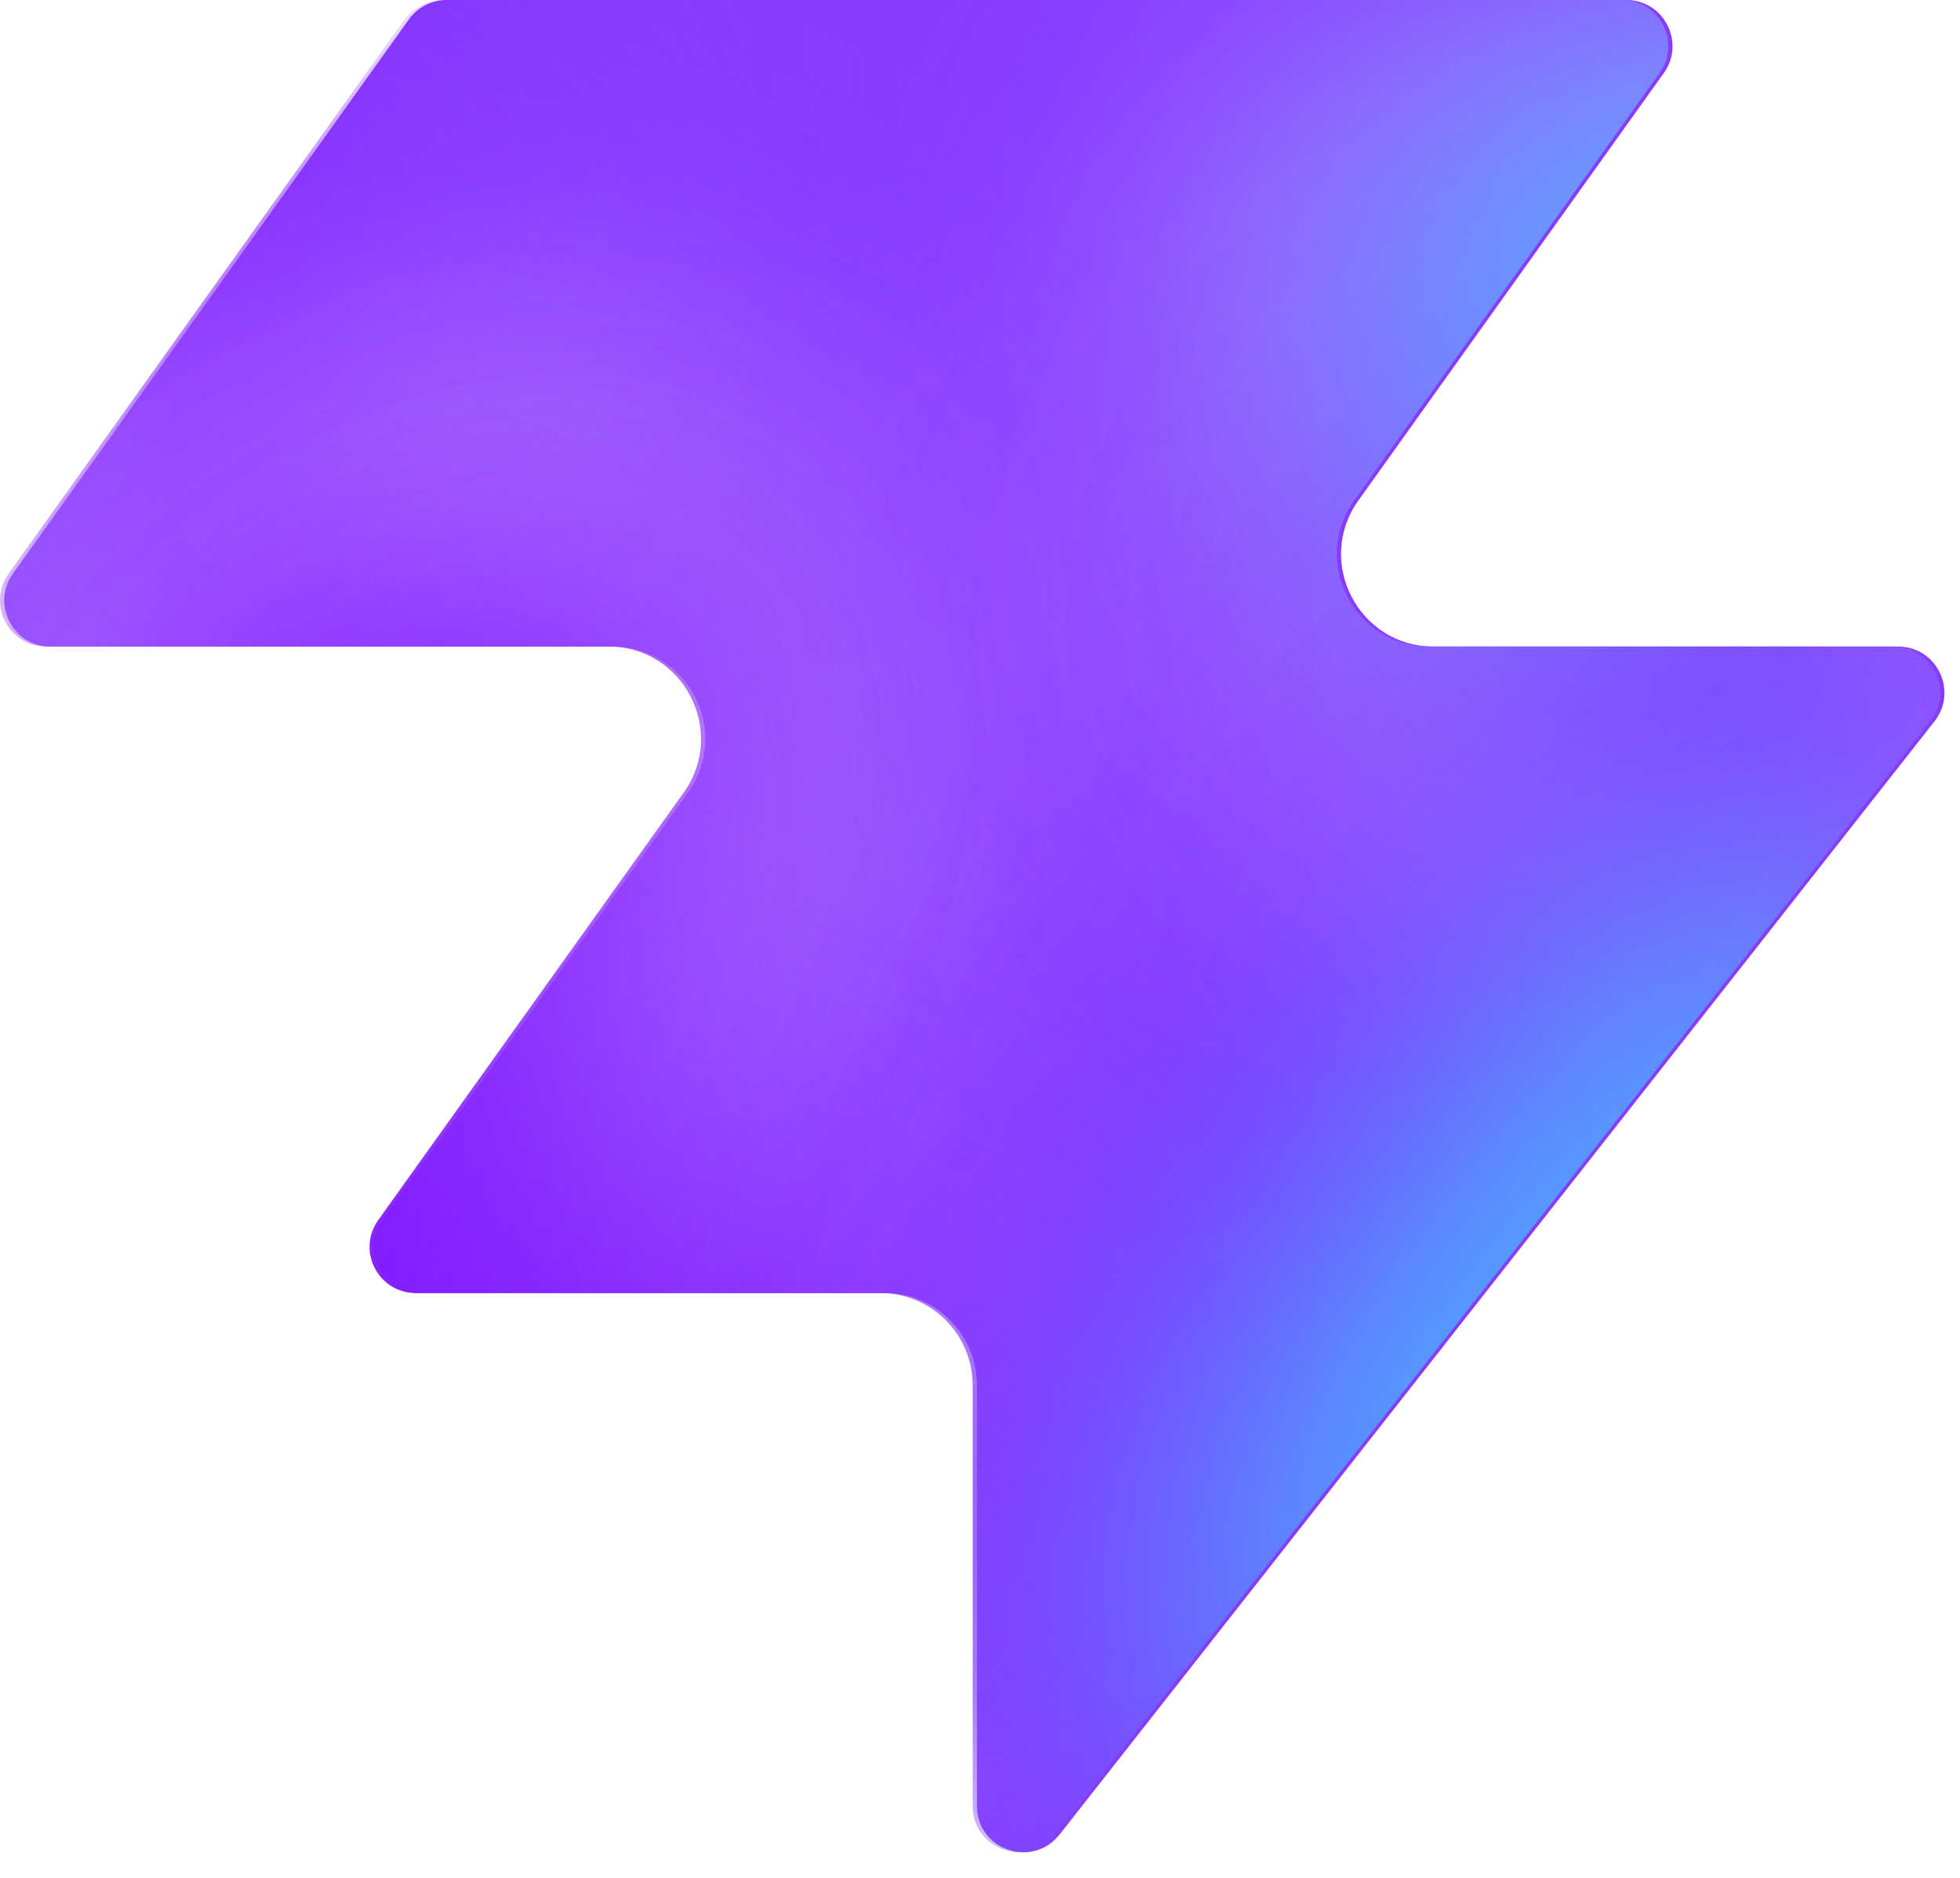
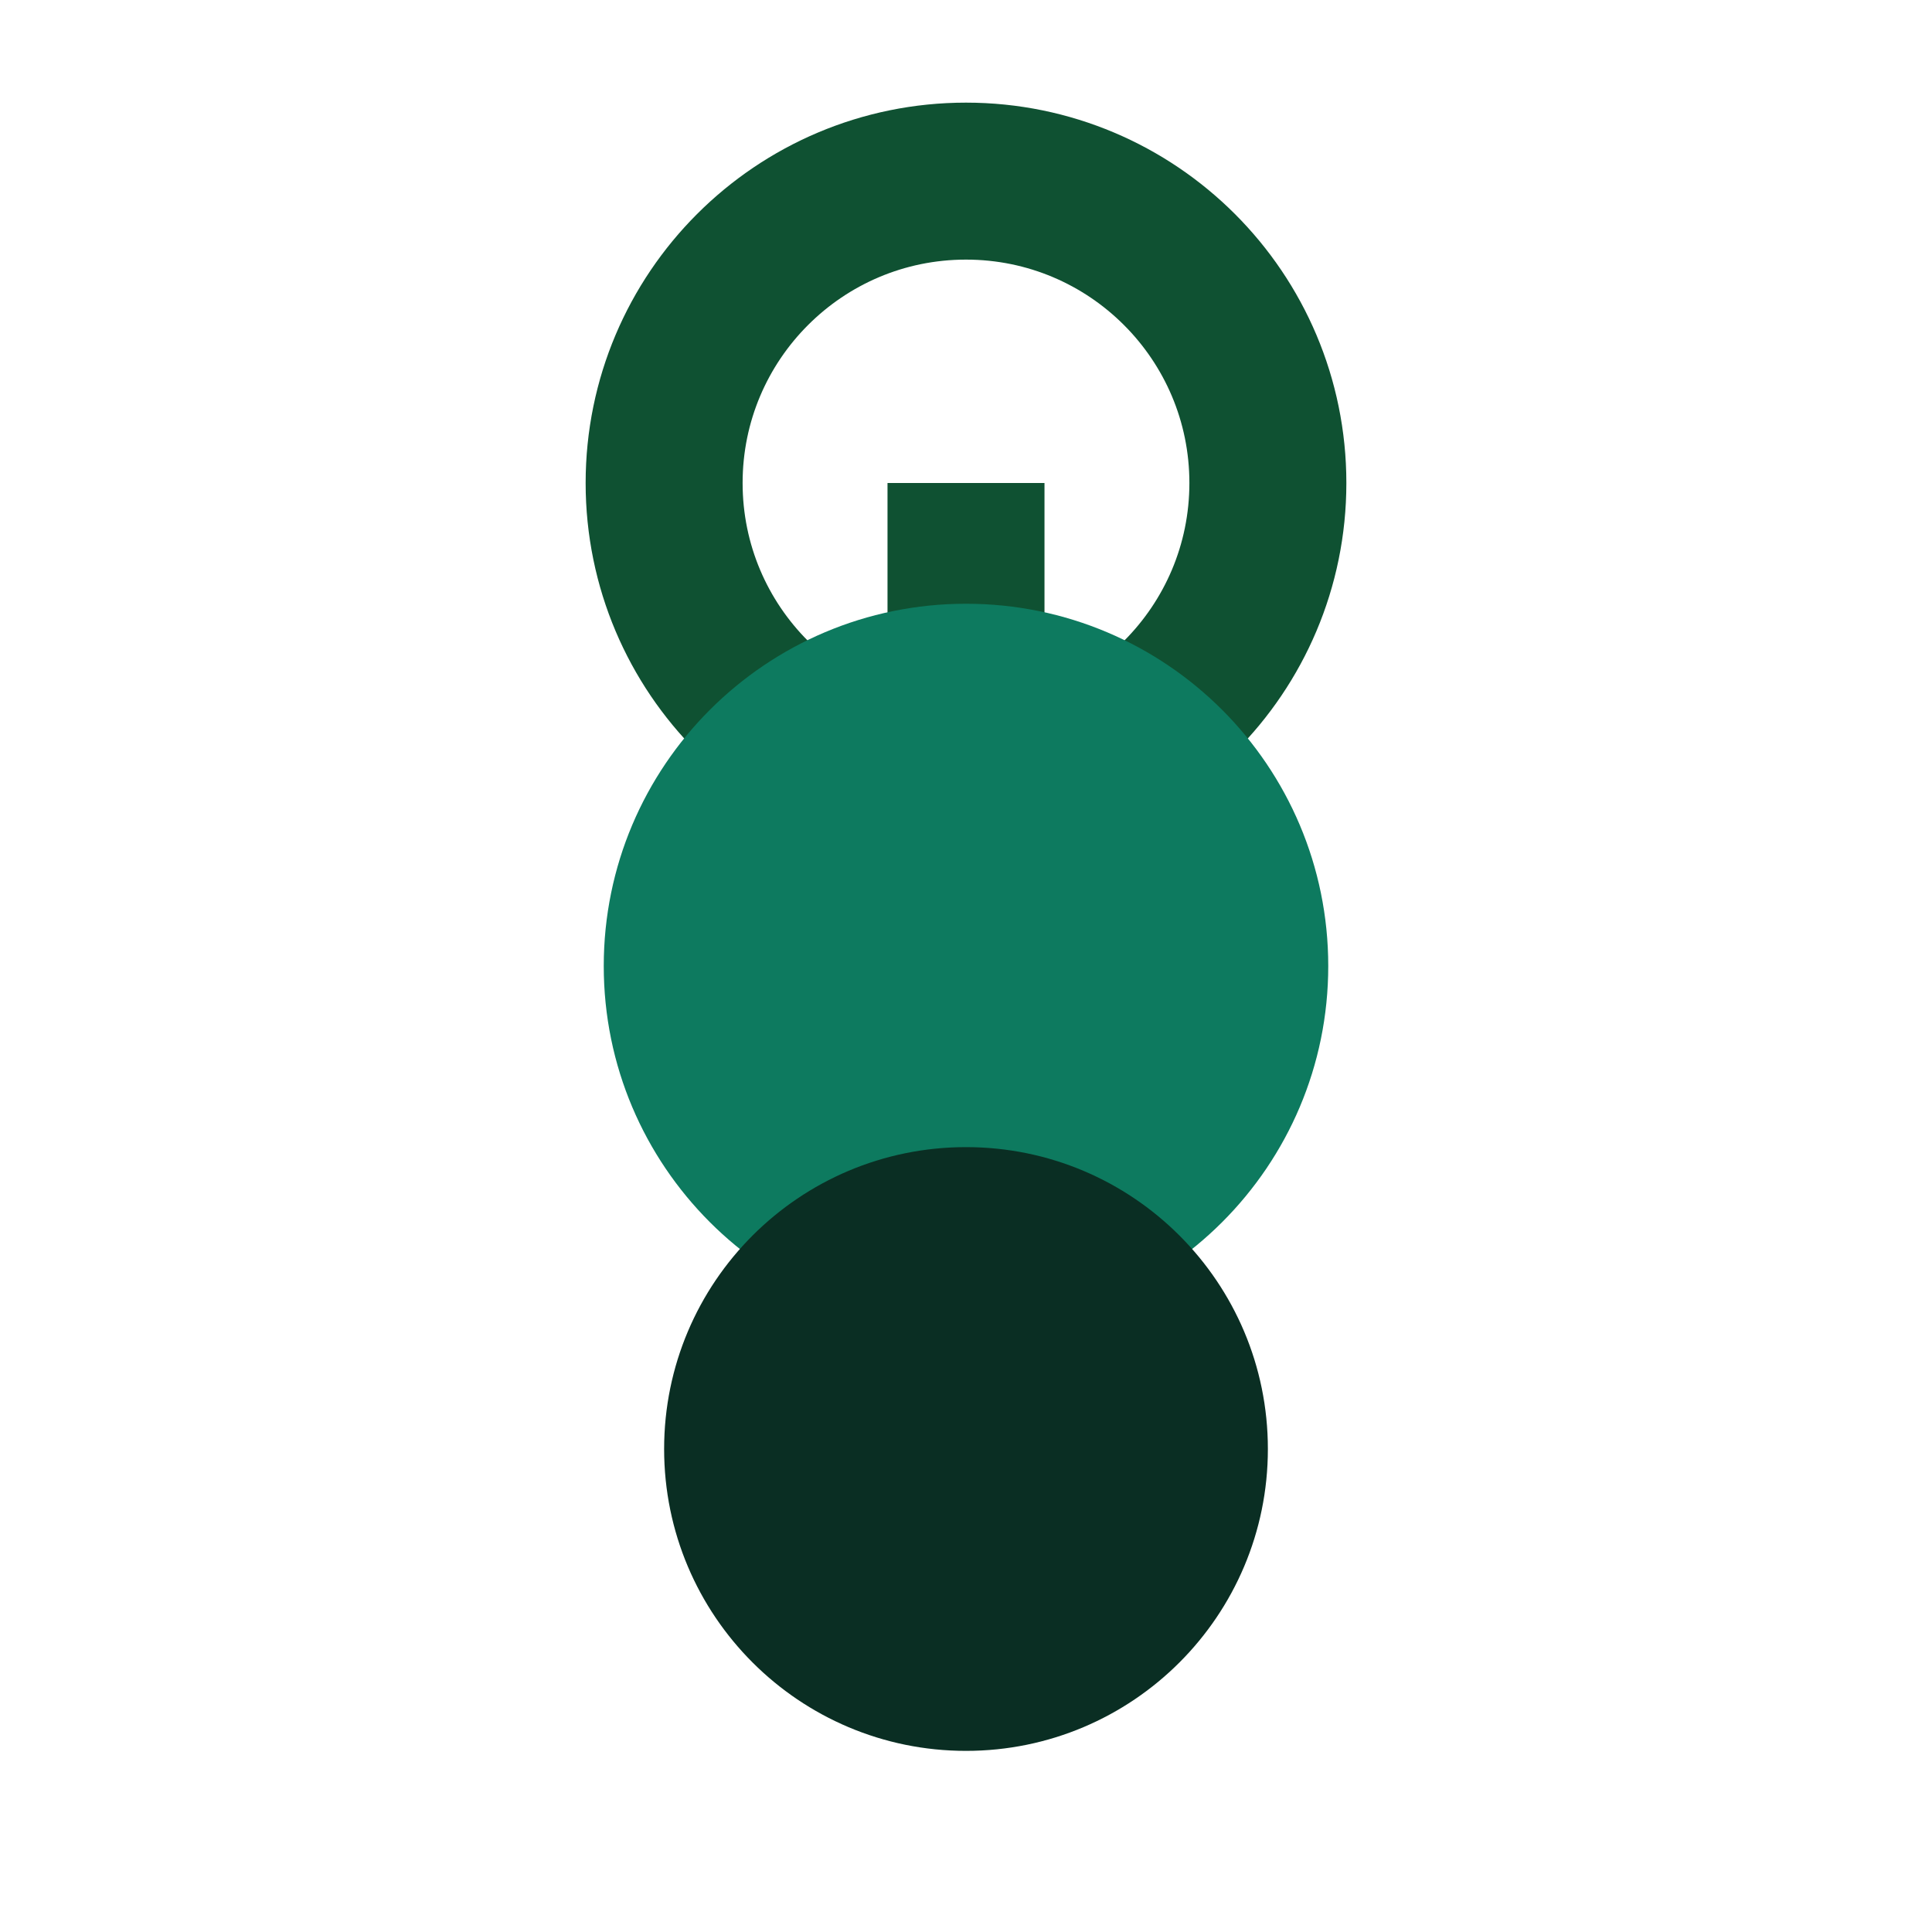
- <svg xmlns="http://www.w3.org/2000/svg" width="48" height="46" fill="none" viewBox="0 0 48 46">
-   <path fill="#863bff" d="M25.946 44.938c-.664.845-2.021.375-2.021-.698V33.937a2.26 2.26 0 0 0-2.262-2.262H10.287c-.92 0-1.456-1.04-.92-1.788l7.48-10.471c1.07-1.497 0-3.578-1.842-3.578H1.237c-.92 0-1.456-1.04-.92-1.788L10.013.474c.214-.297.556-.474.92-.474h28.894c.92 0 1.456 1.04.92 1.788l-7.48 10.471c-1.07 1.498 0 3.579 1.842 3.579h11.377c.943 0 1.473 1.088.89 1.83L25.947 44.94z" style="fill:#863bff;fill:color(display-p3 .525 .23 1);fill-opacity:1" />
-   <mask id="a" width="48" height="46" x="0" y="0" maskUnits="userSpaceOnUse" style="mask-type:alpha">
-     <path fill="#000" d="M25.842 44.938c-.664.844-2.021.375-2.021-.698V33.937a2.26 2.26 0 0 0-2.262-2.262H10.183c-.92 0-1.456-1.04-.92-1.788l7.48-10.471c1.07-1.498 0-3.579-1.842-3.579H1.133c-.92 0-1.456-1.04-.92-1.787L9.91.473c.214-.297.556-.474.92-.474h28.894c.92 0 1.456 1.04.92 1.788l-7.48 10.471c-1.07 1.498 0 3.578 1.842 3.578h11.377c.943 0 1.473 1.088.89 1.832L25.843 44.94z" style="fill:#000;fill-opacity:1" />
-   </mask>
-   <g mask="url(#a)">
-     <g filter="url(#b)">
-       <ellipse cx="5.508" cy="14.704" fill="#ede6ff" rx="5.508" ry="14.704" style="fill:#ede6ff;fill:color(display-p3 .927 .903 1);fill-opacity:1" transform="matrix(.00324 1 1 -.00324 -4.47 31.516)" />
-     </g>
-     <g filter="url(#c)">
-       <ellipse cx="10.399" cy="29.851" fill="#ede6ff" rx="10.399" ry="29.851" style="fill:#ede6ff;fill:color(display-p3 .927 .903 1);fill-opacity:1" transform="matrix(.00324 1 1 -.00324 -39.328 7.883)" />
-     </g>
-     <g filter="url(#d)">
-       <ellipse cx="5.508" cy="30.487" fill="#7e14ff" rx="5.508" ry="30.487" style="fill:#7e14ff;fill:color(display-p3 .492 .077 1);fill-opacity:1" transform="rotate(89.814 -25.913 -14.639)scale(1 -1)" />
-     </g>
-     <g filter="url(#e)">
-       <ellipse cx="5.508" cy="30.599" fill="#7e14ff" rx="5.508" ry="30.599" style="fill:#7e14ff;fill:color(display-p3 .492 .077 1);fill-opacity:1" transform="rotate(89.814 -32.644 -3.334)scale(1 -1)" />
-     </g>
-     <g filter="url(#f)">
-       <ellipse cx="5.508" cy="30.599" fill="#7e14ff" rx="5.508" ry="30.599" style="fill:#7e14ff;fill:color(display-p3 .492 .077 1);fill-opacity:1" transform="matrix(.00324 1 1 -.00324 -34.34 30.47)" />
-     </g>
-     <g filter="url(#g)">
-       <ellipse cx="14.072" cy="22.078" fill="#ede6ff" rx="14.072" ry="22.078" style="fill:#ede6ff;fill:color(display-p3 .927 .903 1);fill-opacity:1" transform="rotate(93.35 24.506 48.493)scale(-1 1)" />
-     </g>
-     <g filter="url(#h)">
-       <ellipse cx="3.47" cy="21.501" fill="#7e14ff" rx="3.47" ry="21.501" style="fill:#7e14ff;fill:color(display-p3 .492 .077 1);fill-opacity:1" transform="rotate(89.009 28.708 47.59)scale(-1 1)" />
-     </g>
-     <g filter="url(#i)">
-       <ellipse cx="3.47" cy="21.501" fill="#7e14ff" rx="3.47" ry="21.501" style="fill:#7e14ff;fill:color(display-p3 .492 .077 1);fill-opacity:1" transform="rotate(89.009 28.708 47.59)scale(-1 1)" />
-     </g>
-     <g filter="url(#j)">
-       <ellipse cx=".387" cy="8.972" fill="#7e14ff" rx="4.407" ry="29.108" style="fill:#7e14ff;fill:color(display-p3 .492 .077 1);fill-opacity:1" transform="rotate(39.51 .387 8.972)" />
-     </g>
-     <g filter="url(#k)">
-       <ellipse cx="47.523" cy="-6.092" fill="#7e14ff" rx="4.407" ry="29.108" style="fill:#7e14ff;fill:color(display-p3 .492 .077 1);fill-opacity:1" transform="rotate(37.892 47.523 -6.092)" />
-     </g>
-     <g filter="url(#l)">
-       <ellipse cx="41.412" cy="6.333" fill="#47bfff" rx="5.971" ry="9.665" style="fill:#47bfff;fill:color(display-p3 .28 .748 1);fill-opacity:1" transform="rotate(37.892 41.412 6.333)" />
-     </g>
-     <g filter="url(#m)">
-       <ellipse cx="-1.879" cy="38.332" fill="#7e14ff" rx="4.407" ry="29.108" style="fill:#7e14ff;fill:color(display-p3 .492 .077 1);fill-opacity:1" transform="rotate(37.892 -1.88 38.332)" />
-     </g>
-     <g filter="url(#n)">
-       <ellipse cx="-1.879" cy="38.332" fill="#7e14ff" rx="4.407" ry="29.108" style="fill:#7e14ff;fill:color(display-p3 .492 .077 1);fill-opacity:1" transform="rotate(37.892 -1.88 38.332)" />
-     </g>
-     <g filter="url(#o)">
-       <ellipse cx="35.651" cy="29.907" fill="#7e14ff" rx="4.407" ry="29.108" style="fill:#7e14ff;fill:color(display-p3 .492 .077 1);fill-opacity:1" transform="rotate(37.892 35.651 29.907)" />
-     </g>
-     <g filter="url(#p)">
-       <ellipse cx="38.418" cy="32.4" fill="#47bfff" rx="5.971" ry="15.297" style="fill:#47bfff;fill:color(display-p3 .28 .748 1);fill-opacity:1" transform="rotate(37.892 38.418 32.4)" />
-     </g>
-   </g>
-   <defs>
-     <filter id="b" width="60.045" height="41.654" x="-19.77" y="16.149" color-interpolation-filters="sRGB" filterUnits="userSpaceOnUse">
-       <feFlood flood-opacity="0" result="BackgroundImageFix" />
-       <feBlend in="SourceGraphic" in2="BackgroundImageFix" result="shape" />
-       <feGaussianBlur result="effect1_foregroundBlur_2002_17158" stdDeviation="7.659" />
-     </filter>
-     <filter id="c" width="90.34" height="51.437" x="-54.613" y="-7.533" color-interpolation-filters="sRGB" filterUnits="userSpaceOnUse">
-       <feFlood flood-opacity="0" result="BackgroundImageFix" />
-       <feBlend in="SourceGraphic" in2="BackgroundImageFix" result="shape" />
-       <feGaussianBlur result="effect1_foregroundBlur_2002_17158" stdDeviation="7.659" />
-     </filter>
-     <filter id="d" width="79.355" height="29.4" x="-49.64" y="2.03" color-interpolation-filters="sRGB" filterUnits="userSpaceOnUse">
-       <feFlood flood-opacity="0" result="BackgroundImageFix" />
-       <feBlend in="SourceGraphic" in2="BackgroundImageFix" result="shape" />
-       <feGaussianBlur result="effect1_foregroundBlur_2002_17158" stdDeviation="4.596" />
-     </filter>
-     <filter id="e" width="79.579" height="29.4" x="-45.045" y="20.029" color-interpolation-filters="sRGB" filterUnits="userSpaceOnUse">
-       <feFlood flood-opacity="0" result="BackgroundImageFix" />
-       <feBlend in="SourceGraphic" in2="BackgroundImageFix" result="shape" />
-       <feGaussianBlur result="effect1_foregroundBlur_2002_17158" stdDeviation="4.596" />
-     </filter>
-     <filter id="f" width="79.579" height="29.4" x="-43.513" y="21.178" color-interpolation-filters="sRGB" filterUnits="userSpaceOnUse">
-       <feFlood flood-opacity="0" result="BackgroundImageFix" />
-       <feBlend in="SourceGraphic" in2="BackgroundImageFix" result="shape" />
-       <feGaussianBlur result="effect1_foregroundBlur_2002_17158" stdDeviation="4.596" />
-     </filter>
-     <filter id="g" width="74.749" height="58.852" x="15.756" y="-17.901" color-interpolation-filters="sRGB" filterUnits="userSpaceOnUse">
-       <feFlood flood-opacity="0" result="BackgroundImageFix" />
-       <feBlend in="SourceGraphic" in2="BackgroundImageFix" result="shape" />
-       <feGaussianBlur result="effect1_foregroundBlur_2002_17158" stdDeviation="7.659" />
-     </filter>
-     <filter id="h" width="61.377" height="25.362" x="23.548" y="2.284" color-interpolation-filters="sRGB" filterUnits="userSpaceOnUse">
-       <feFlood flood-opacity="0" result="BackgroundImageFix" />
-       <feBlend in="SourceGraphic" in2="BackgroundImageFix" result="shape" />
-       <feGaussianBlur result="effect1_foregroundBlur_2002_17158" stdDeviation="4.596" />
-     </filter>
-     <filter id="i" width="61.377" height="25.362" x="23.548" y="2.284" color-interpolation-filters="sRGB" filterUnits="userSpaceOnUse">
-       <feFlood flood-opacity="0" result="BackgroundImageFix" />
-       <feBlend in="SourceGraphic" in2="BackgroundImageFix" result="shape" />
-       <feGaussianBlur result="effect1_foregroundBlur_2002_17158" stdDeviation="4.596" />
-     </filter>
-     <filter id="j" width="56.045" height="63.649" x="-27.636" y="-22.853" color-interpolation-filters="sRGB" filterUnits="userSpaceOnUse">
-       <feFlood flood-opacity="0" result="BackgroundImageFix" />
-       <feBlend in="SourceGraphic" in2="BackgroundImageFix" result="shape" />
-       <feGaussianBlur result="effect1_foregroundBlur_2002_17158" stdDeviation="4.596" />
-     </filter>
-     <filter id="k" width="54.814" height="64.646" x="20.116" y="-38.415" color-interpolation-filters="sRGB" filterUnits="userSpaceOnUse">
-       <feFlood flood-opacity="0" result="BackgroundImageFix" />
-       <feBlend in="SourceGraphic" in2="BackgroundImageFix" result="shape" />
-       <feGaussianBlur result="effect1_foregroundBlur_2002_17158" stdDeviation="4.596" />
-     </filter>
-     <filter id="l" width="33.541" height="35.313" x="24.641" y="-11.323" color-interpolation-filters="sRGB" filterUnits="userSpaceOnUse">
-       <feFlood flood-opacity="0" result="BackgroundImageFix" />
-       <feBlend in="SourceGraphic" in2="BackgroundImageFix" result="shape" />
-       <feGaussianBlur result="effect1_foregroundBlur_2002_17158" stdDeviation="4.596" />
-     </filter>
-     <filter id="m" width="54.814" height="64.646" x="-29.286" y="6.009" color-interpolation-filters="sRGB" filterUnits="userSpaceOnUse">
-       <feFlood flood-opacity="0" result="BackgroundImageFix" />
-       <feBlend in="SourceGraphic" in2="BackgroundImageFix" result="shape" />
-       <feGaussianBlur result="effect1_foregroundBlur_2002_17158" stdDeviation="4.596" />
-     </filter>
-     <filter id="n" width="54.814" height="64.646" x="-29.286" y="6.009" color-interpolation-filters="sRGB" filterUnits="userSpaceOnUse">
-       <feFlood flood-opacity="0" result="BackgroundImageFix" />
-       <feBlend in="SourceGraphic" in2="BackgroundImageFix" result="shape" />
-       <feGaussianBlur result="effect1_foregroundBlur_2002_17158" stdDeviation="4.596" />
-     </filter>
-     <filter id="o" width="54.814" height="64.646" x="8.244" y="-2.416" color-interpolation-filters="sRGB" filterUnits="userSpaceOnUse">
-       <feFlood flood-opacity="0" result="BackgroundImageFix" />
-       <feBlend in="SourceGraphic" in2="BackgroundImageFix" result="shape" />
-       <feGaussianBlur result="effect1_foregroundBlur_2002_17158" stdDeviation="4.596" />
-     </filter>
-     <filter id="p" width="39.409" height="43.623" x="18.713" y="10.588" color-interpolation-filters="sRGB" filterUnits="userSpaceOnUse">
-       <feFlood flood-opacity="0" result="BackgroundImageFix" />
-       <feBlend in="SourceGraphic" in2="BackgroundImageFix" result="shape" />
-       <feGaussianBlur result="effect1_foregroundBlur_2002_17158" stdDeviation="4.596" />
-     </filter>
-   </defs>
+ <svg xmlns="http://www.w3.org/2000/svg" viewBox="0 0 32 32">
+   <line x1="16" y1="8" x2="16" y2="16" stroke="#0f5132" stroke-width="2.6" />
+   <line x1="16" y1="16" x2="16" y2="24" stroke="#0f5132" stroke-width="2.6" />
+   <circle cx="16" cy="8" r="5" fill="none" stroke="#0f5132" stroke-width="2.6" />
+   <circle cx="16" cy="16" r="6" fill="#0d7a5f" />
+   <circle cx="16" cy="24" r="5" fill="#0a2e23" />
</svg>
